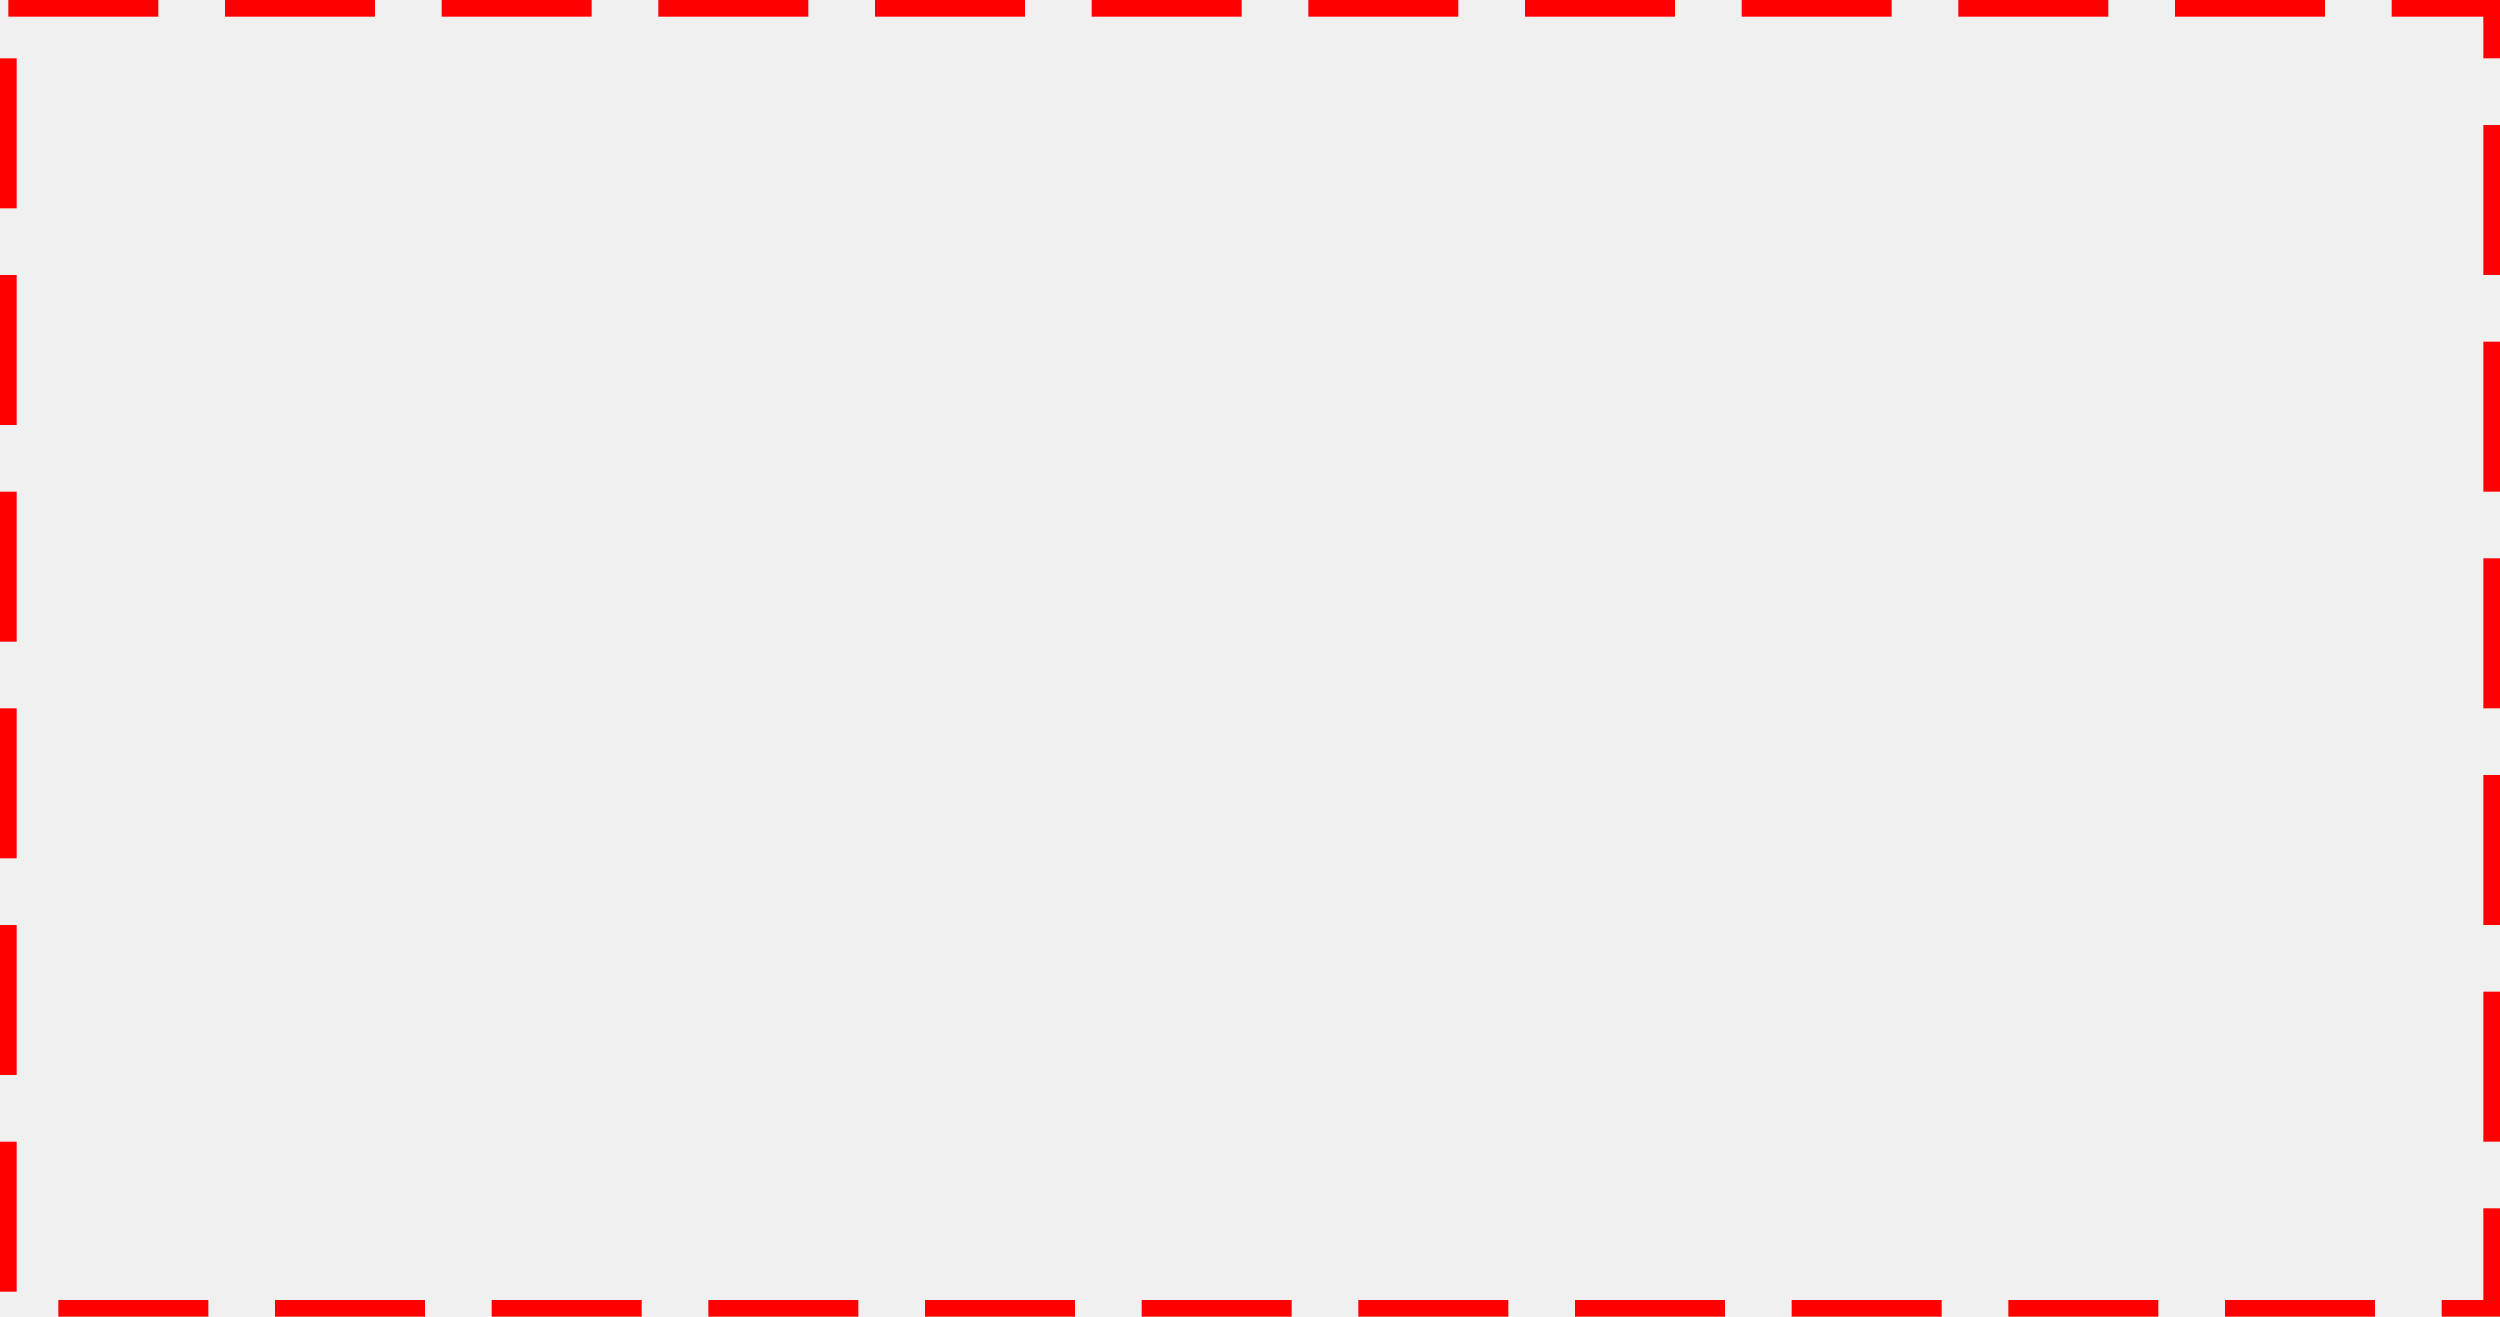
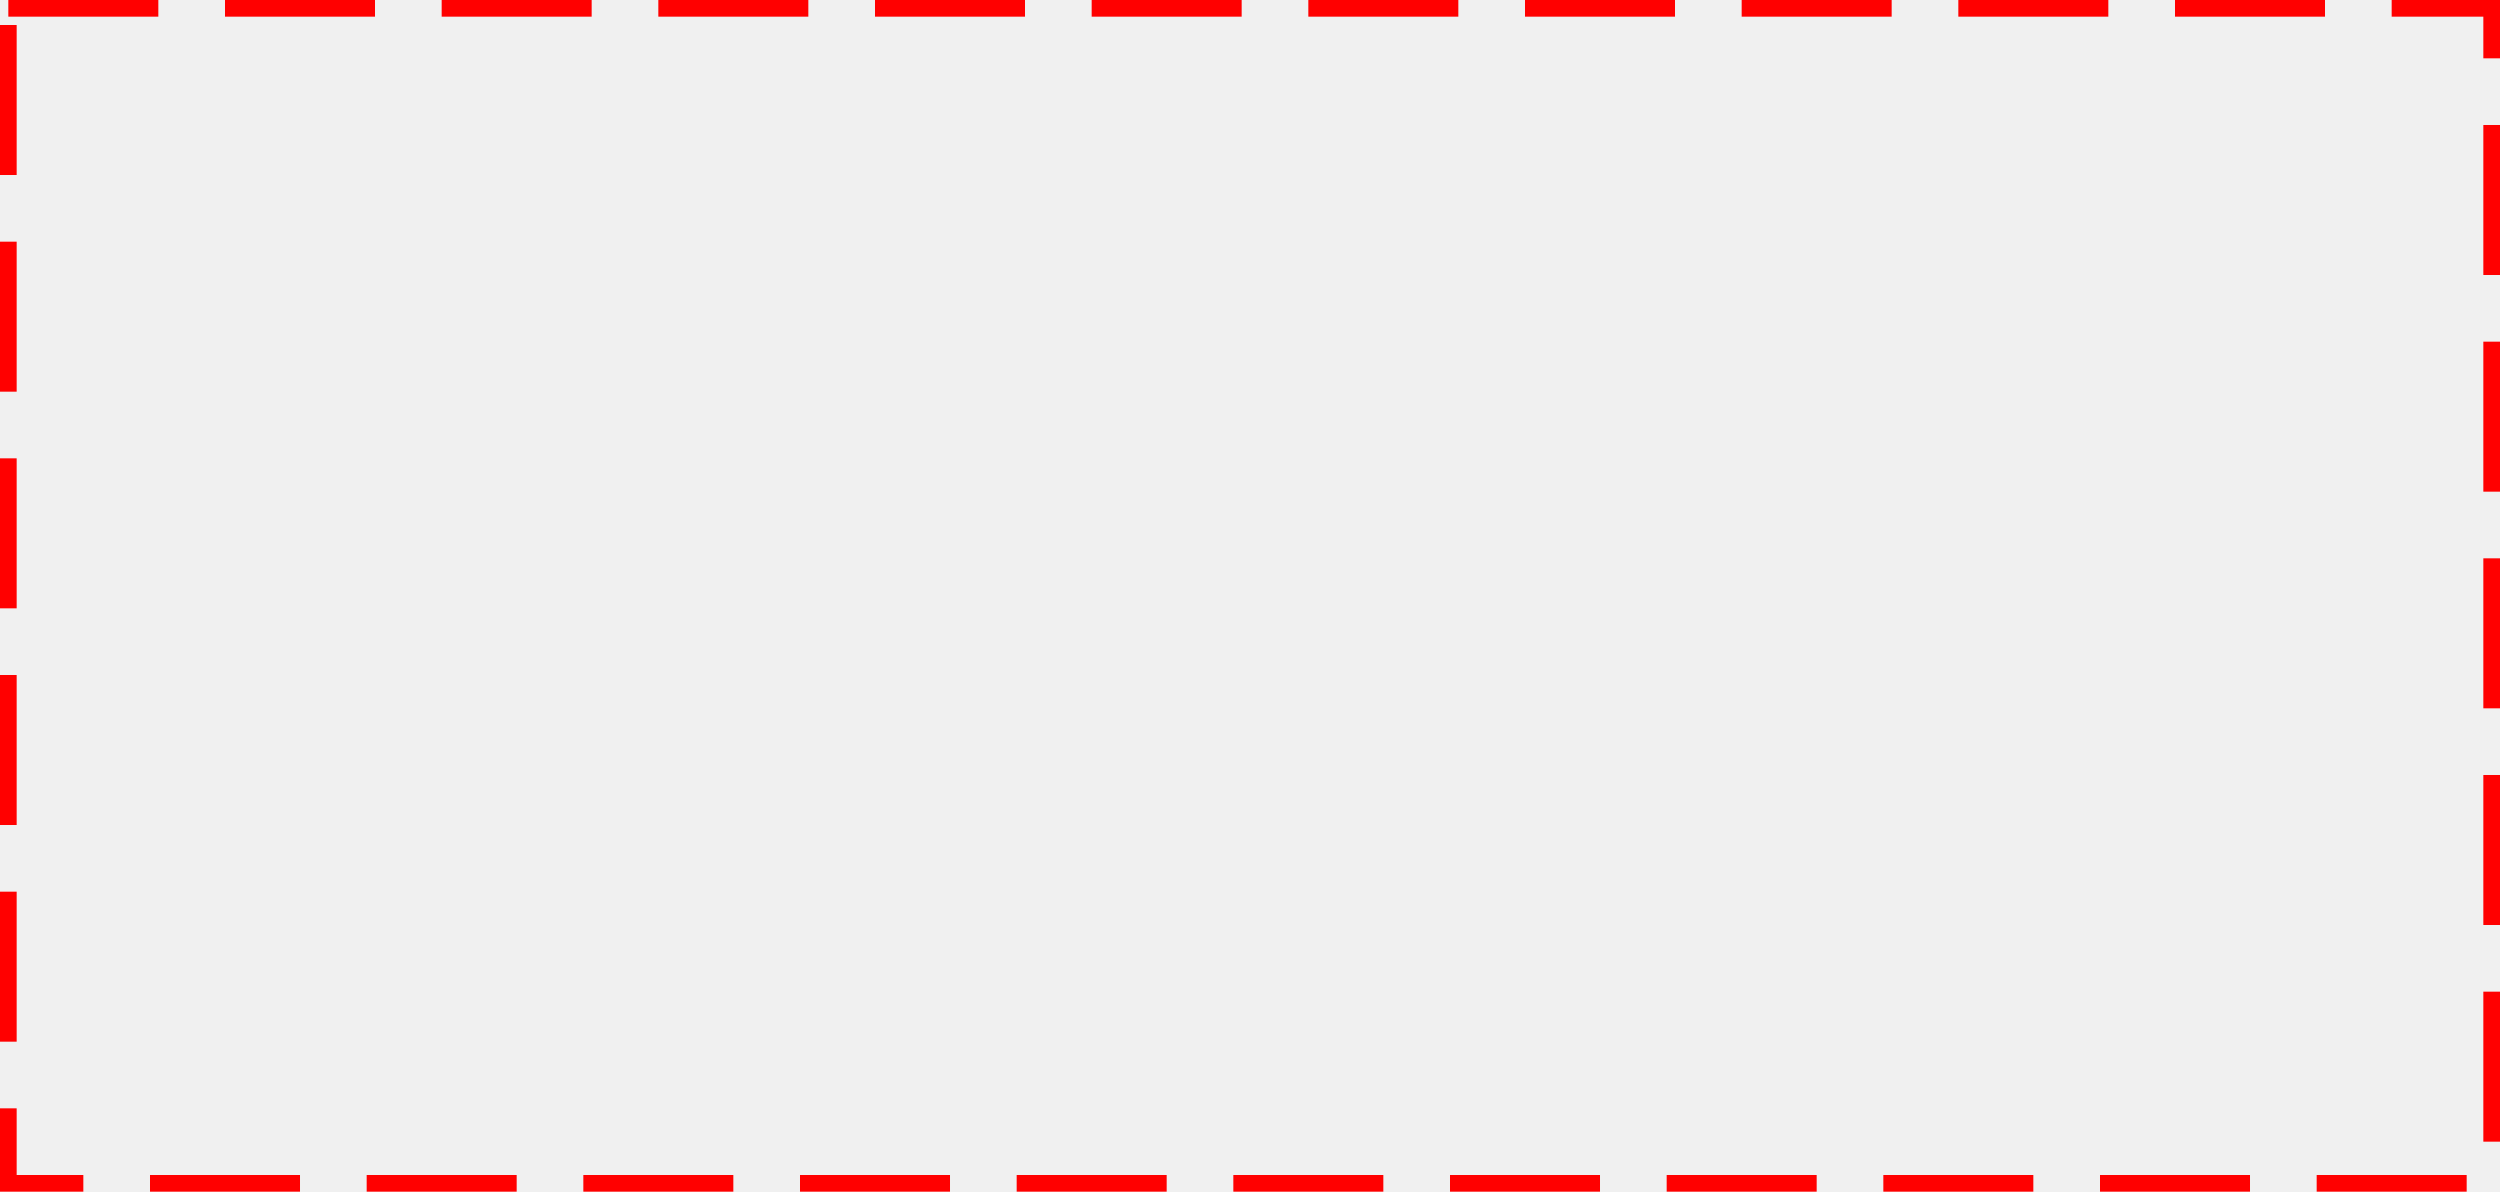
- <svg xmlns="http://www.w3.org/2000/svg" version="1.1" width="300px" height="158px">
-   <g transform="matrix(1 0 0 1 -397 -598 )">
-     <path d="M 399 600  L 695 600  L 695 754  L 399 754  L 399 600  Z " fill-rule="nonzero" fill="#ffffff" stroke="none" fill-opacity="0" />
-     <path d="M 398 599  L 696 599  L 696 755  L 398 755  L 398 599  Z " stroke-width="2" stroke-dasharray="18,8" stroke="#ff0000" fill="none" />
+ <svg xmlns="http://www.w3.org/2000/svg" version="1.1" width="300px" height="143px">
+   <g transform="matrix(1 0 0 1 -397 -613 )">
+     <path d="M 399 615  L 695 615  L 695 754  L 399 754  L 399 615  Z " fill-rule="nonzero" fill="#ffffff" stroke="none" fill-opacity="0" />
+     <path d="M 398 614  L 696 614  L 696 755  L 398 755  L 398 614  Z " stroke-width="2" stroke-dasharray="18,8" stroke="#ff0000" fill="none" />
  </g>
</svg>
